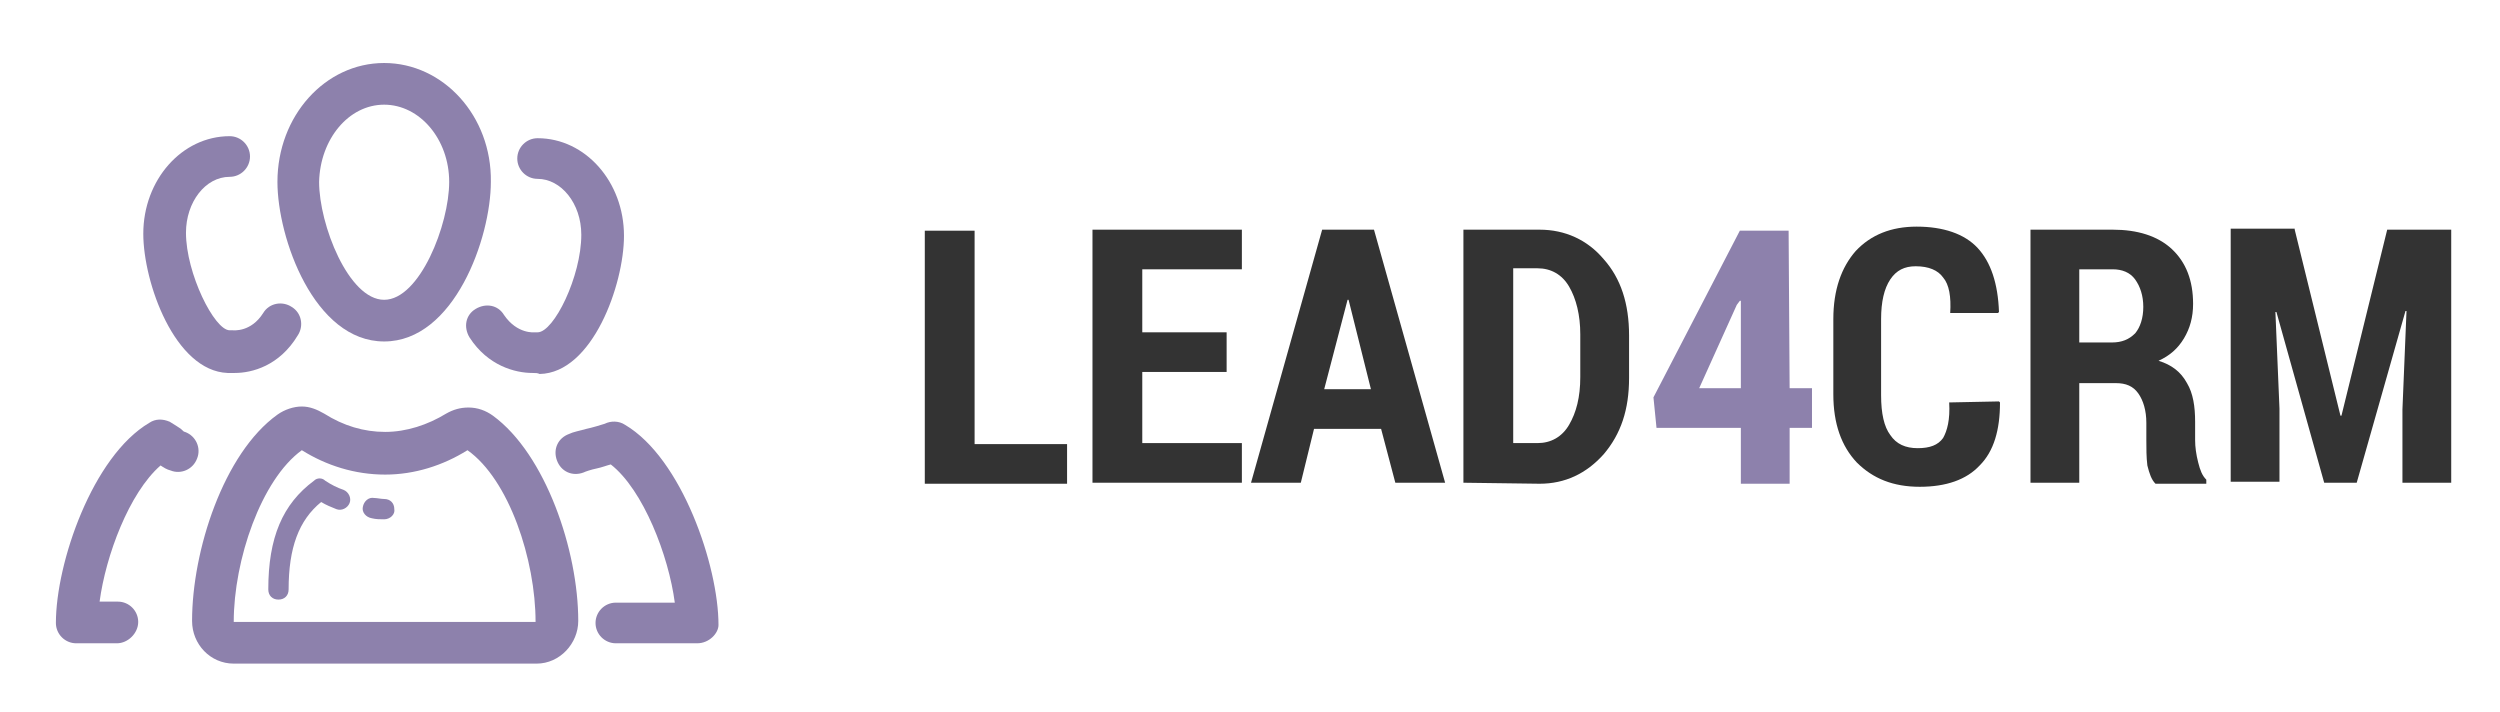
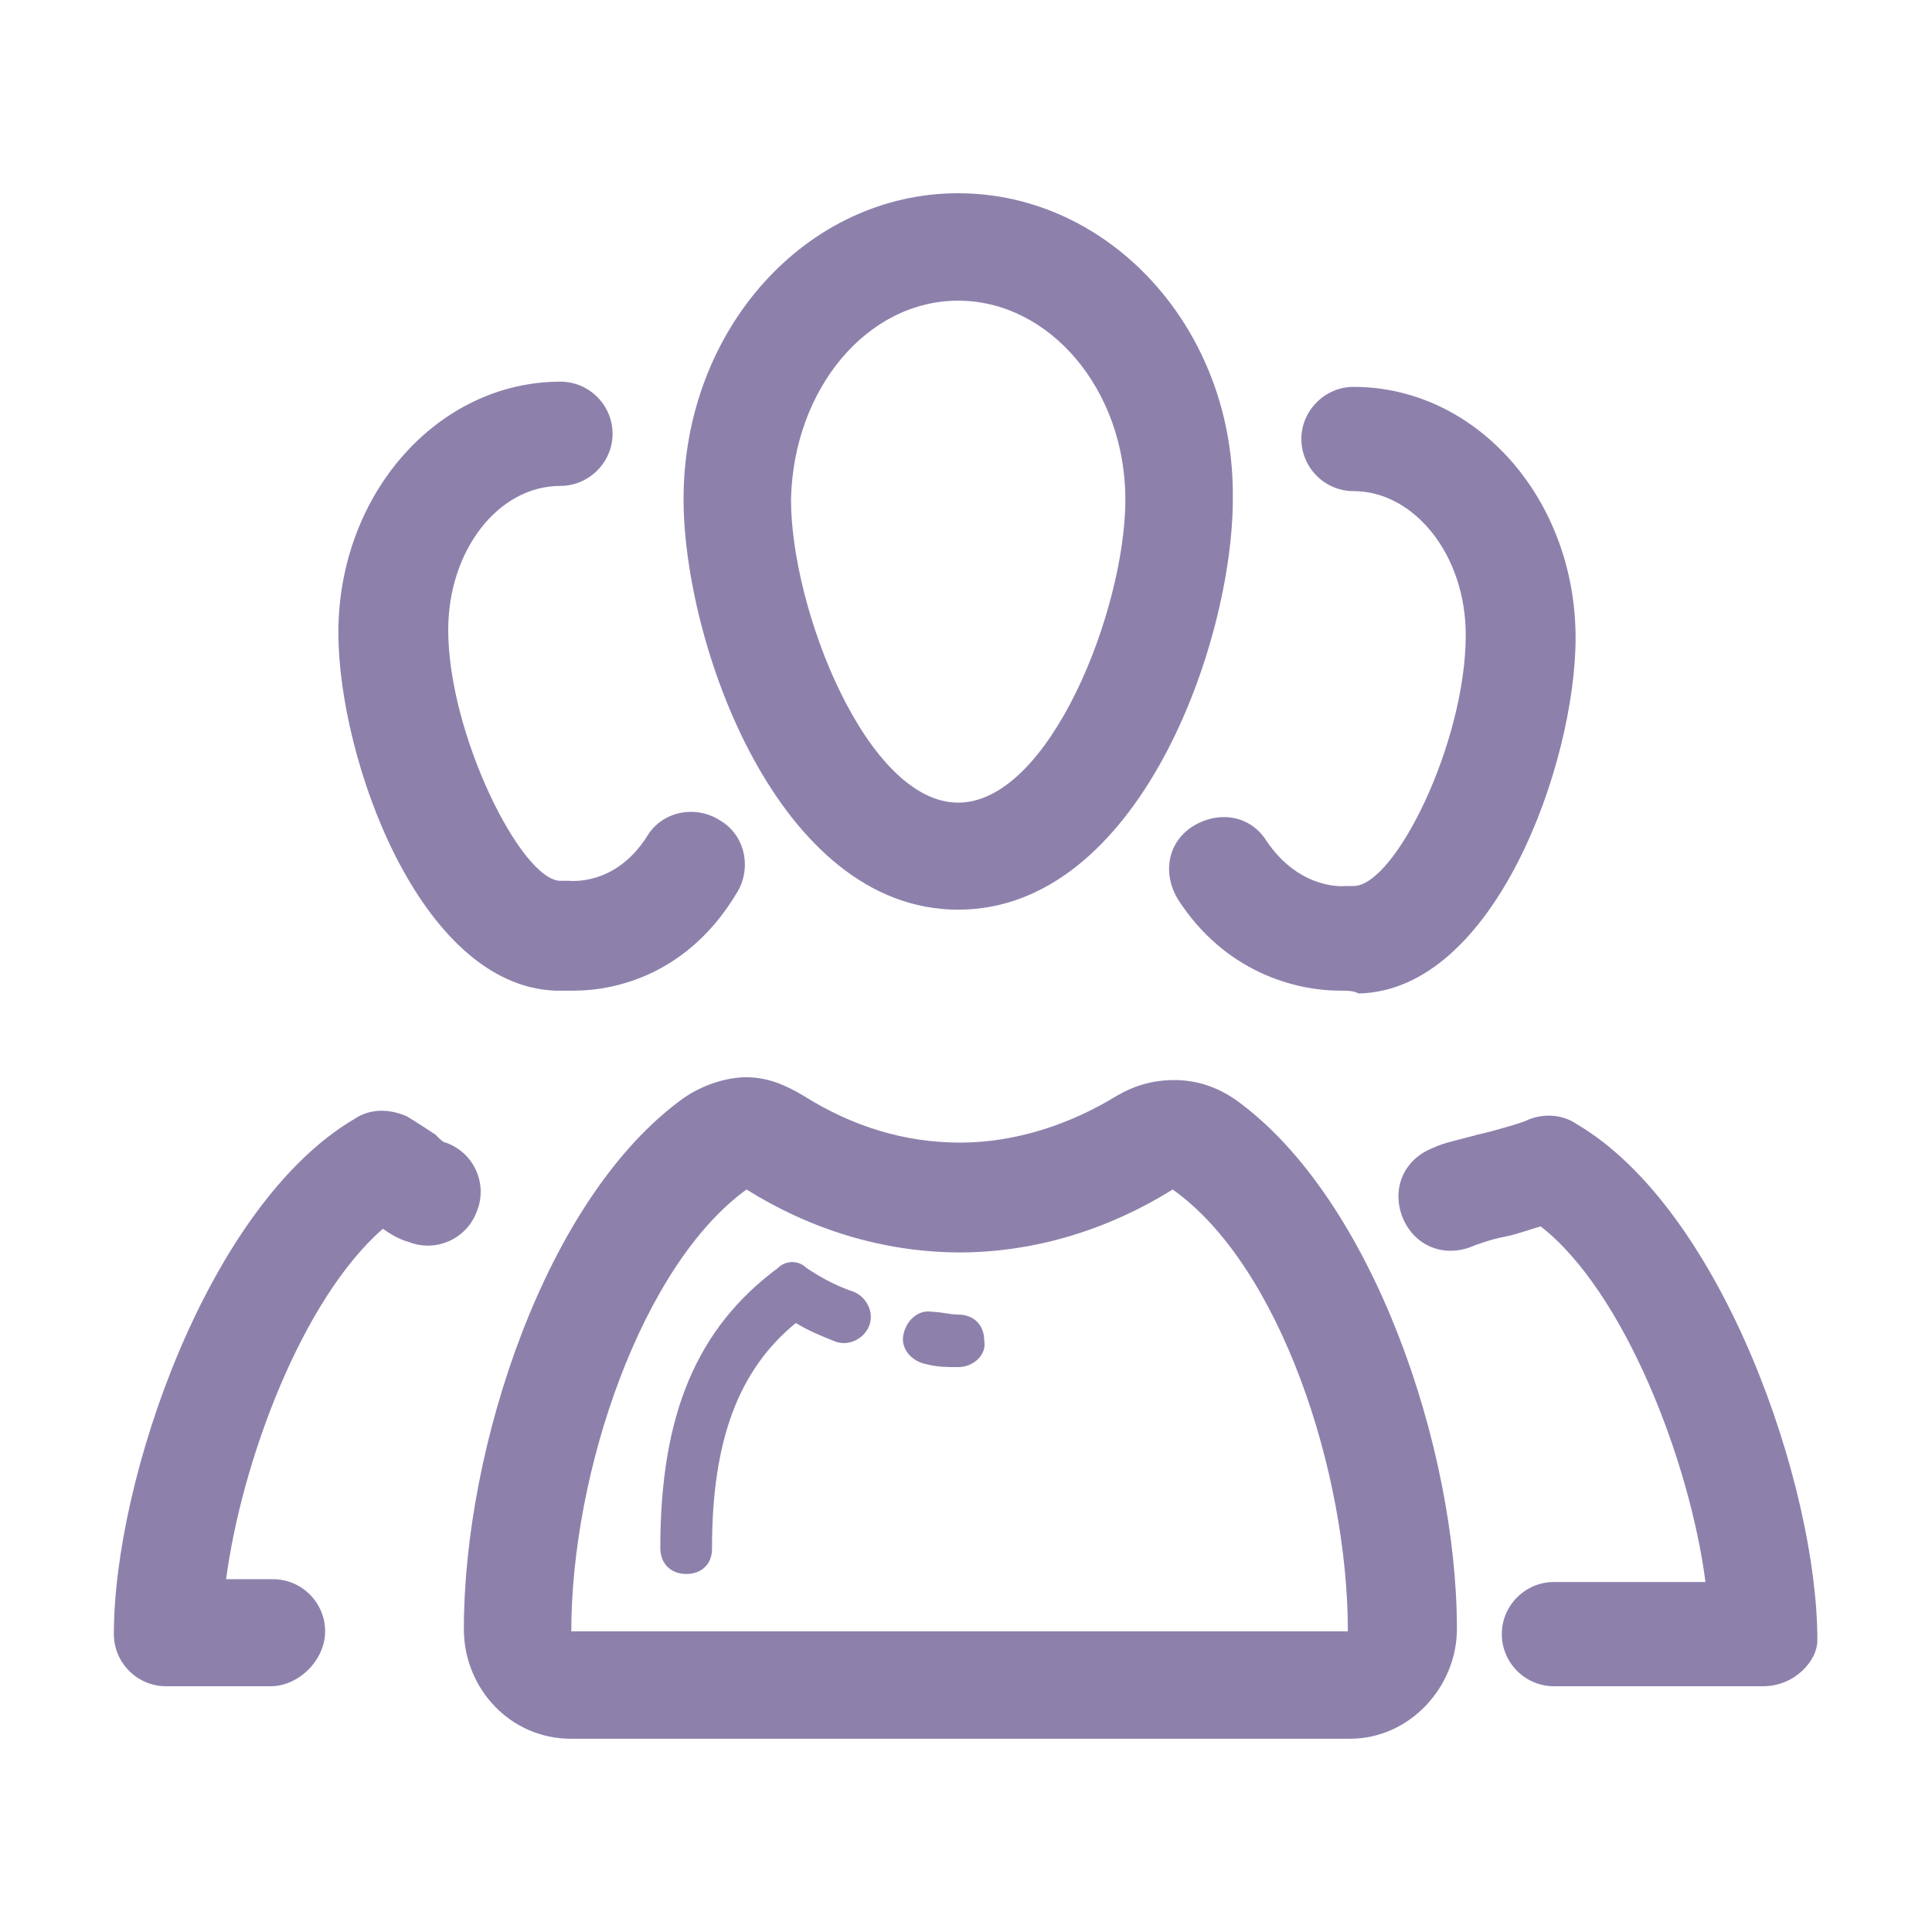
- <svg xmlns="http://www.w3.org/2000/svg" version="1.1" id="Layer_1" x="0px" y="0px" viewBox="-385 263.3 246 70" enable-background="new -385 263.3 246 70" xml:space="preserve">
+ <svg xmlns="http://www.w3.org/2000/svg" version="1.1" id="Layer_1" x="0px" y="0px" viewBox="180 56.7 481.9 481.9" enable-background="new 180 56.7 481.9 481.9" xml:space="preserve">
  <g id="Слой_2">
    <g>
      <g>
-         <path fill="#8D81AC" d="M-347.2,273.6c3.5,0,6.4,3.4,6.4,7.6s-2.9,11.6-6.4,11.6c-3.5,0-6.4-7.4-6.4-11.6     C-353.5,277-350.7,273.6-347.2,273.6 M-347.2,269.5c-5.8,0-10.5,5.2-10.5,11.7c0,5.5,3.6,15.7,10.5,15.7s10.5-10.2,10.5-15.7     C-336.6,274.7-341.4,269.5-347.2,269.5L-347.2,269.5z" />
+         <path fill="#8D81AC" d="M419,131.7c22.8,0,41.7,22.2,41.7,49.6s-18.9,75.6-41.7,75.6c-22.8,0-41.7-48.3-41.7-75.6     C377.9,153.8,396.2,131.7,419,131.7 M419,104.9c-37.8,0-68.5,33.9-68.5,76.3c0,35.9,23.5,102.4,68.5,102.4s68.5-66.5,68.5-102.4     C488.1,138.8,456.8,104.9,419,104.9L419,104.9z" />
      </g>
      <g>
-         <path fill="#8D81AC" d="M-339,307.6c4.1,2.9,6.7,10.8,6.7,16.9H-362c0-6.1,2.7-14,6.7-16.9c2.4,1.5,5.2,2.4,8.2,2.4     C-344.2,310-341.4,309.1-339,307.6 M-355.3,303.3c-0.8,0-1.7,0.3-2.4,0.8c-5.3,3.8-8.4,13.4-8.4,20.3c0,2.3,1.8,4.2,4.1,4.2h29.8     c2.3,0,4.1-2,4.1-4.2c0-6.9-3.2-16.4-8.4-20.2c-0.7-0.5-1.5-0.8-2.4-0.8c-0.8,0-1.5,0.2-2.2,0.6c-1.8,1.1-3.9,1.8-6,1.8     c-2.1,0-4.1-0.6-6-1.8C-353.8,303.6-354.5,303.3-355.3,303.3L-355.3,303.3z" />
+         <path fill="#8D81AC" d="M472.5,353.4c26.7,18.9,43.7,70.4,43.7,110.2H322.5c0-39.8,17.6-91.3,43.7-110.2     c15.7,9.8,33.9,15.7,53.5,15.7C438.6,369,456.8,363.2,472.5,353.4 M366.2,325.4c-5.2,0-11.1,2-15.7,5.2     C316,355.4,295.7,418,295.7,463c0,15,11.7,27.4,26.7,27.4h194.3c15,0,26.7-13,26.7-27.4c0-45-20.9-107-54.8-131.7     c-4.6-3.3-9.8-5.2-15.7-5.2c-5.2,0-9.8,1.3-14.3,3.9c-11.7,7.2-25.4,11.7-39.1,11.7c-13.7,0-26.7-3.9-39.1-11.7     C375.9,327.3,371.4,325.4,366.2,325.4L366.2,325.4z" />
      </g>
      <g>
-         <path fill="#8D81AC" d="M-357.6,322.3c-0.6,0-1-0.4-1-1c0-5.1,1.4-8.4,4.5-10.7c0.3-0.3,0.8-0.3,1.1,0c0.6,0.4,1.2,0.7,1.8,0.9     c0.5,0.2,0.8,0.8,0.6,1.3c-0.2,0.5-0.8,0.8-1.3,0.6c-0.5-0.2-1-0.4-1.5-0.7c-2.2,1.8-3.2,4.5-3.2,8.6     C-356.6,321.9-357,322.3-357.6,322.3z" />
+         <path fill="#8D81AC" d="M351.2,449.3c-3.9,0-6.5-2.6-6.5-6.5c0-33.3,9.1-54.8,29.3-69.8c2-2,5.2-2,7.2,0     c3.9,2.6,7.8,4.6,11.7,5.9c3.3,1.3,5.2,5.2,3.9,8.5c-1.3,3.3-5.2,5.2-8.5,3.9c-3.3-1.3-6.5-2.6-9.8-4.6     c-14.3,11.7-20.9,29.3-20.9,56.1C357.7,446.7,355.1,449.3,351.2,449.3z" />
      </g>
      <g>
-         <path fill="#8D81AC" d="M-347.2,314.4c-0.4,0-0.8,0-1.2-0.1c-0.6-0.1-1-0.6-0.9-1.1c0.1-0.6,0.6-1,1.1-0.9c0.3,0,0.7,0.1,1,0.1     c0.6,0,1,0.4,1,1C-346.1,313.9-346.6,314.4-347.2,314.4z" />
+         <path fill="#8D81AC" d="M419,397.7c-2.6,0-5.2,0-7.8-0.7c-3.9-0.7-6.5-3.9-5.9-7.2c0.7-3.9,3.9-6.5,7.2-5.9c2,0,4.6,0.7,6.5,0.7     c3.9,0,6.5,2.6,6.5,6.5C426.2,394.5,422.9,397.7,419,397.7z" />
      </g>
      <g>
-         <path fill="#8D81AC" d="M-316.4,326.6h-8c-1.1,0-2-0.9-2-2s0.9-2,2-2h5.8c-0.6-4.6-3.1-11.1-6.3-13.6c-0.4,0.1-0.9,0.3-1.4,0.4     c-0.5,0.1-1.1,0.3-1.3,0.4c-1.1,0.4-2.2-0.1-2.6-1.2s0.1-2.2,1.2-2.6c0.4-0.2,1-0.3,1.7-0.5c0.5-0.1,1.5-0.4,1.8-0.5     c0.6-0.3,1.4-0.3,2,0.1c5.6,3.3,9.2,13.9,9.2,19.7C-314.3,325.6-315.2,326.6-316.4,326.6z" />
+         <path fill="#8D81AC" d="M619.8,477.3h-52.2c-7.2,0-13-5.9-13-13c0-7.2,5.9-13,13-13h37.8c-3.9-30-20.2-72.4-41.1-88.7     c-2.6,0.7-5.9,2-9.1,2.6s-7.2,2-8.5,2.6c-7.2,2.6-14.3-0.7-17-7.8c-2.6-7.2,0.7-14.3,7.8-17c2.6-1.3,6.5-2,11.1-3.3     c3.3-0.7,9.8-2.6,11.7-3.3c3.9-2,9.1-2,13,0.7c36.5,21.5,60,90.6,60,128.5C633.5,470.8,627.7,477.3,619.8,477.3z" />
      </g>
      <g>
-         <path fill="#8D81AC" d="M-373.5,326.6h-4c-1.1,0-2-0.9-2-2c0-5.9,3.6-16.4,9.2-19.7c0.6-0.4,1.3-0.4,2-0.1     c0.5,0.3,0.8,0.5,1.1,0.7c0.2,0.2,0.3,0.3,0.4,0.3c1.1,0.4,1.6,1.6,1.2,2.6c-0.4,1.1-1.6,1.6-2.6,1.2c-0.4-0.1-0.7-0.3-1-0.5     c-3.1,2.7-5.4,8.9-6,13.4h1.8c1.1,0,2,0.9,2,2S-372.4,326.6-373.5,326.6z" />
+         <path fill="#8D81AC" d="M247.5,477.3h-26.1c-7.2,0-13-5.9-13-13c0-38.5,23.5-107,60-128.5c3.9-2.6,8.5-2.6,13-0.7     c3.3,2,5.2,3.3,7.2,4.6c1.3,1.3,2,2,2.6,2c7.2,2.6,10.4,10.4,7.8,17c-2.6,7.2-10.4,10.4-17,7.8c-2.6-0.7-4.6-2-6.5-3.3     c-20.2,17.6-35.2,58-39.1,87.4h11.7c7.2,0,13,5.9,13,13S254.6,477.3,247.5,477.3z" />
      </g>
      <g>
-         <path fill="#8D81AC" d="M-361.9,300c-0.3,0-0.5,0-0.7,0c-5.2-0.2-8.3-8.9-8.3-13.7c0-5.3,3.8-9.6,8.5-9.6c1.1,0,2,0.9,2,2     c0,1.1-0.9,2-2,2c-2.4,0-4.3,2.5-4.3,5.5c0,4,2.8,9.6,4.3,9.6c0.1,0,0.2,0,0.3,0c0.1,0,1.8,0.2,3-1.7c0.6-1,1.9-1.2,2.8-0.6     c1,0.6,1.2,1.9,0.6,2.8C-357.5,299.3-360.2,300-361.9,300z" />
+         <path fill="#8D81AC" d="M323.1,303.8c-2,0-3.3,0-4.6,0c-33.9-1.3-54.1-58-54.1-89.3c0-34.6,24.8-62.6,55.4-62.6     c7.2,0,13,5.9,13,13s-5.9,13-13,13c-15.7,0-28,16.3-28,35.9c0,26.1,18.3,62.6,28,62.6c0.7,0,1.3,0,2,0c0.7,0,11.7,1.3,19.6-11.1     c3.9-6.5,12.4-7.8,18.3-3.9c6.5,3.9,7.8,12.4,3.9,18.3C351.8,299.3,334.2,303.8,323.1,303.8z" />
      </g>
      <g>
-         <path fill="#8D81AC" d="M-332.6,300c-1.7,0-4.4-0.7-6.2-3.5c-0.6-1-0.4-2.2,0.6-2.8c1-0.6,2.2-0.4,2.8,0.6c1.3,1.9,3,1.7,3,1.7     c0.1,0,0.2,0,0.3,0c1.6,0,4.3-5.5,4.3-9.6c0-3.1-2-5.5-4.3-5.5c-1.1,0-2-0.9-2-2s0.9-2,2-2c4.7,0,8.5,4.3,8.5,9.6     c0,4.8-3.1,13.5-8.3,13.6C-332.1,300-332.3,300-332.6,300z" />
+         <path fill="#8D81AC" d="M514.2,303.8c-11.1,0-28.7-4.6-40.4-22.8c-3.9-6.5-2.6-14.3,3.9-18.3c6.5-3.9,14.3-2.6,18.3,3.9     c8.5,12.4,19.6,11.1,19.6,11.1c0.7,0,1.3,0,2,0c10.4,0,28-35.9,28-62.6c0-20.2-13-35.9-28-35.9c-7.2,0-13-5.9-13-13s5.9-13,13-13     c30.7,0,55.4,28,55.4,62.6c0,31.3-20.2,88-54.1,88.7C517.5,303.8,516.2,303.8,514.2,303.8z" />
      </g>
-     </g>
-     <g>
-       <path fill="#333333" d="M-289.1,307h9.1v3.9h-14v-24.9h4.9V307z" />
-       <path fill="#333333" d="M-264.3,299.9h-8.3v7h9.8v3.9h-14.7v-24.9h14.7v3.9h-9.8v6.2h8.3V299.9z" />
-       <path fill="#333333" d="M-249.1,305.5h-6.6l-1.3,5.3h-4.9l7-24.9h5.1l7,24.9h-4.9L-249.1,305.5z M-254.7,301.6h4.6l-2.2-8.8h-0.1    L-254.7,301.6z" />
-       <path fill="#333333" d="M-241,310.8v-24.9h7.5c2.5,0,4.7,1,6.3,2.9c1.7,1.9,2.5,4.4,2.5,7.5v4.2c0,3.1-0.8,5.5-2.5,7.5    c-1.7,1.9-3.8,2.9-6.3,2.9L-241,310.8L-241,310.8z M-236.1,289.8v17.1h2.4c1.3,0,2.4-0.6,3.1-1.8c0.7-1.2,1.1-2.7,1.1-4.7v-4.2    c0-1.9-0.4-3.5-1.1-4.7c-0.7-1.2-1.8-1.8-3.1-1.8H-236.1z" />
-       <path fill="#8D81AC" d="M-208.9,301.5h2.2v3.9h-2.2v5.5h-4.8v-5.5h-8.3l-0.3-3l8.5-16.4h4.8L-208.9,301.5L-208.9,301.5z     M-217.8,301.5h4.1v-8.6l-0.1,0l-0.3,0.4L-217.8,301.5z" />
-       <path fill="#333333" d="M-188.3,302.8l0.1,0.1c0,2.7-0.6,4.8-2,6.2c-1.3,1.4-3.3,2.1-5.9,2.1s-4.6-0.8-6.2-2.4    c-1.5-1.6-2.3-3.8-2.3-6.7v-7.4c0-2.9,0.8-5.1,2.2-6.7c1.5-1.6,3.5-2.4,6-2.4c2.6,0,4.7,0.7,6,2.1c1.3,1.4,2,3.5,2.1,6.3l-0.1,0.1    h-4.7c0.1-1.6-0.1-2.8-0.7-3.5c-0.5-0.7-1.4-1.1-2.7-1.1c-1.1,0-1.9,0.4-2.5,1.3c-0.6,0.9-0.9,2.2-0.9,3.9v7.5    c0,1.8,0.3,3.1,0.9,3.9c0.6,0.9,1.5,1.3,2.7,1.3s2-0.3,2.5-1c0.4-0.7,0.7-1.8,0.6-3.5L-188.3,302.8L-188.3,302.8z" />
-       <path fill="#333333" d="M-180.4,300.9v9.9h-4.8v-24.9h8.1c2.4,0,4.4,0.6,5.8,1.9c1.4,1.3,2.1,3.1,2.1,5.4c0,1.3-0.3,2.4-0.9,3.4    c-0.6,1-1.4,1.7-2.5,2.2c1.3,0.4,2.2,1.1,2.8,2.2c0.6,1,0.8,2.3,0.8,3.8v1.8c0,0.7,0.1,1.4,0.3,2.2c0.2,0.8,0.4,1.3,0.8,1.7v0.4    h-5c-0.4-0.4-0.6-1-0.8-1.8c-0.1-0.8-0.1-1.7-0.1-2.5v-1.7c0-1.2-0.3-2.2-0.8-2.9s-1.2-1-2.2-1H-180.4z M-180.4,297h3.2    c1,0,1.7-0.3,2.3-0.9c0.5-0.6,0.8-1.5,0.8-2.6c0-1.1-0.3-2-0.8-2.7s-1.3-1-2.2-1h-3.3V297z" />
-       <path fill="#333333" d="M-159.2,285.9l4.5,18.3h0.1l4.5-18.3h6.3v24.9h-4.8v-7.2l0.4-9.7l-0.1,0l-4.8,16.9h-3.2L-161,294l-0.1,0    l0.4,9.5v7.2h-4.8v-24.9H-159.2z" />
    </g>
  </g>
</svg>
